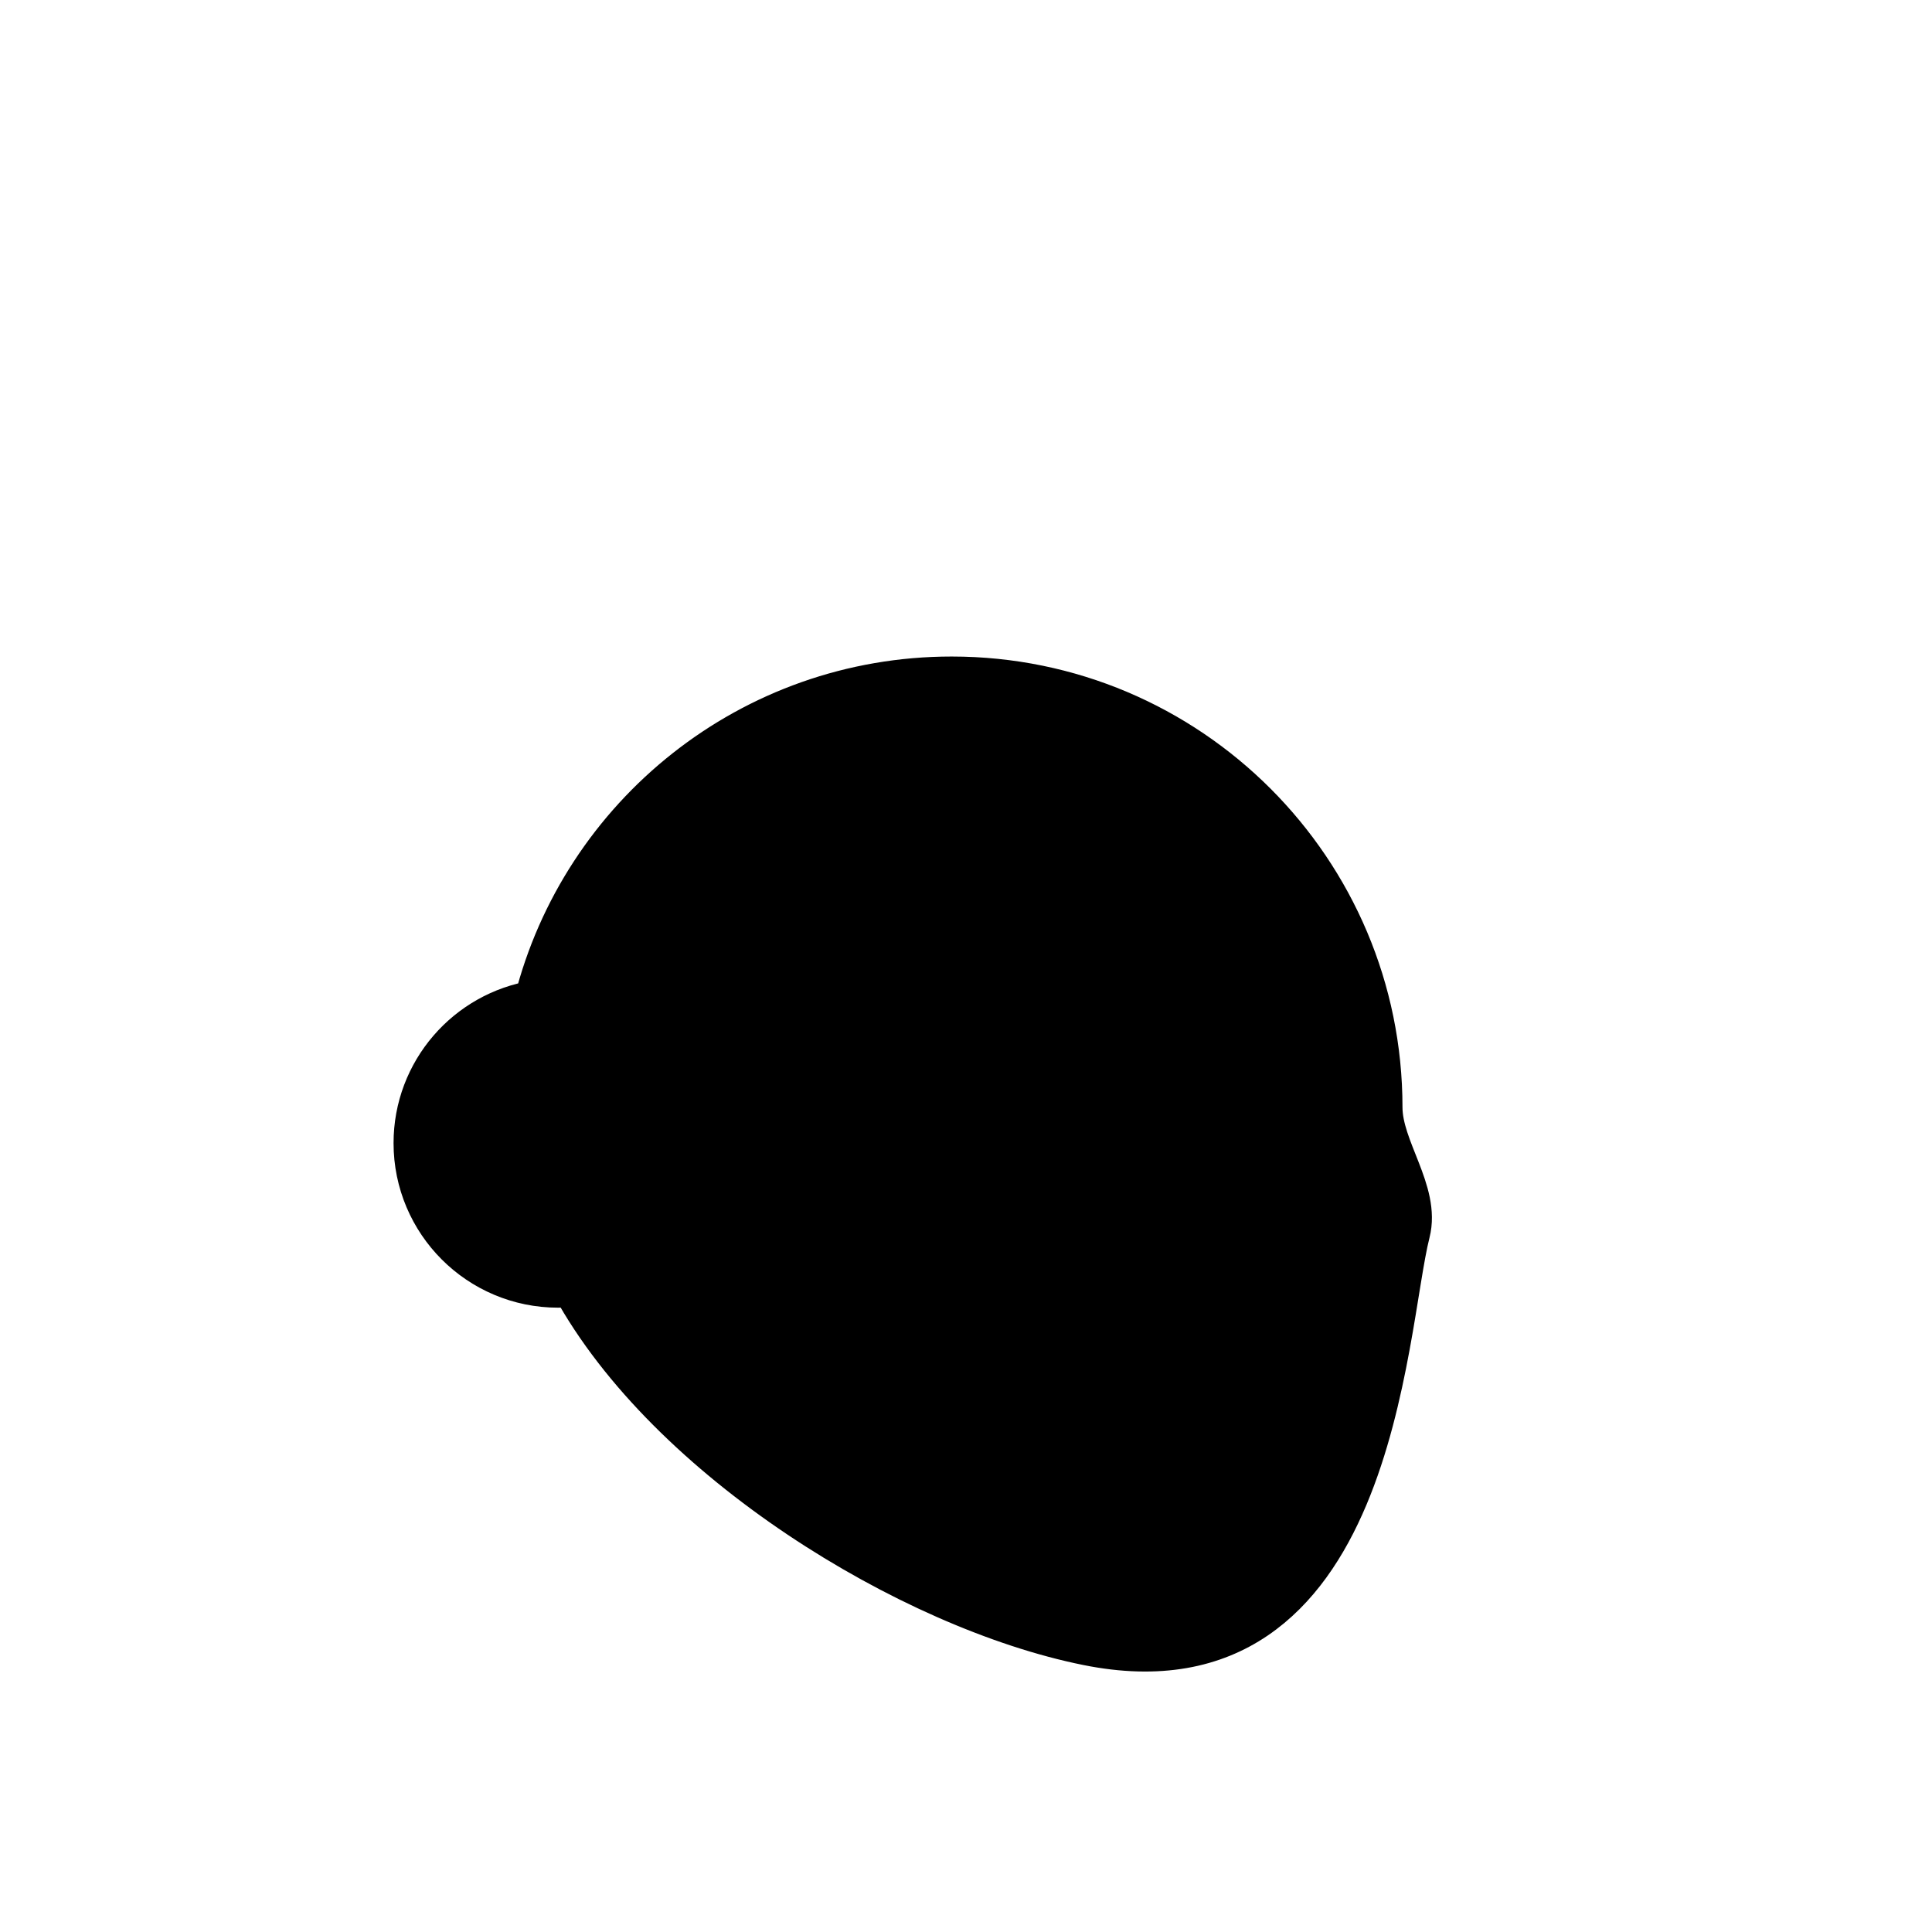
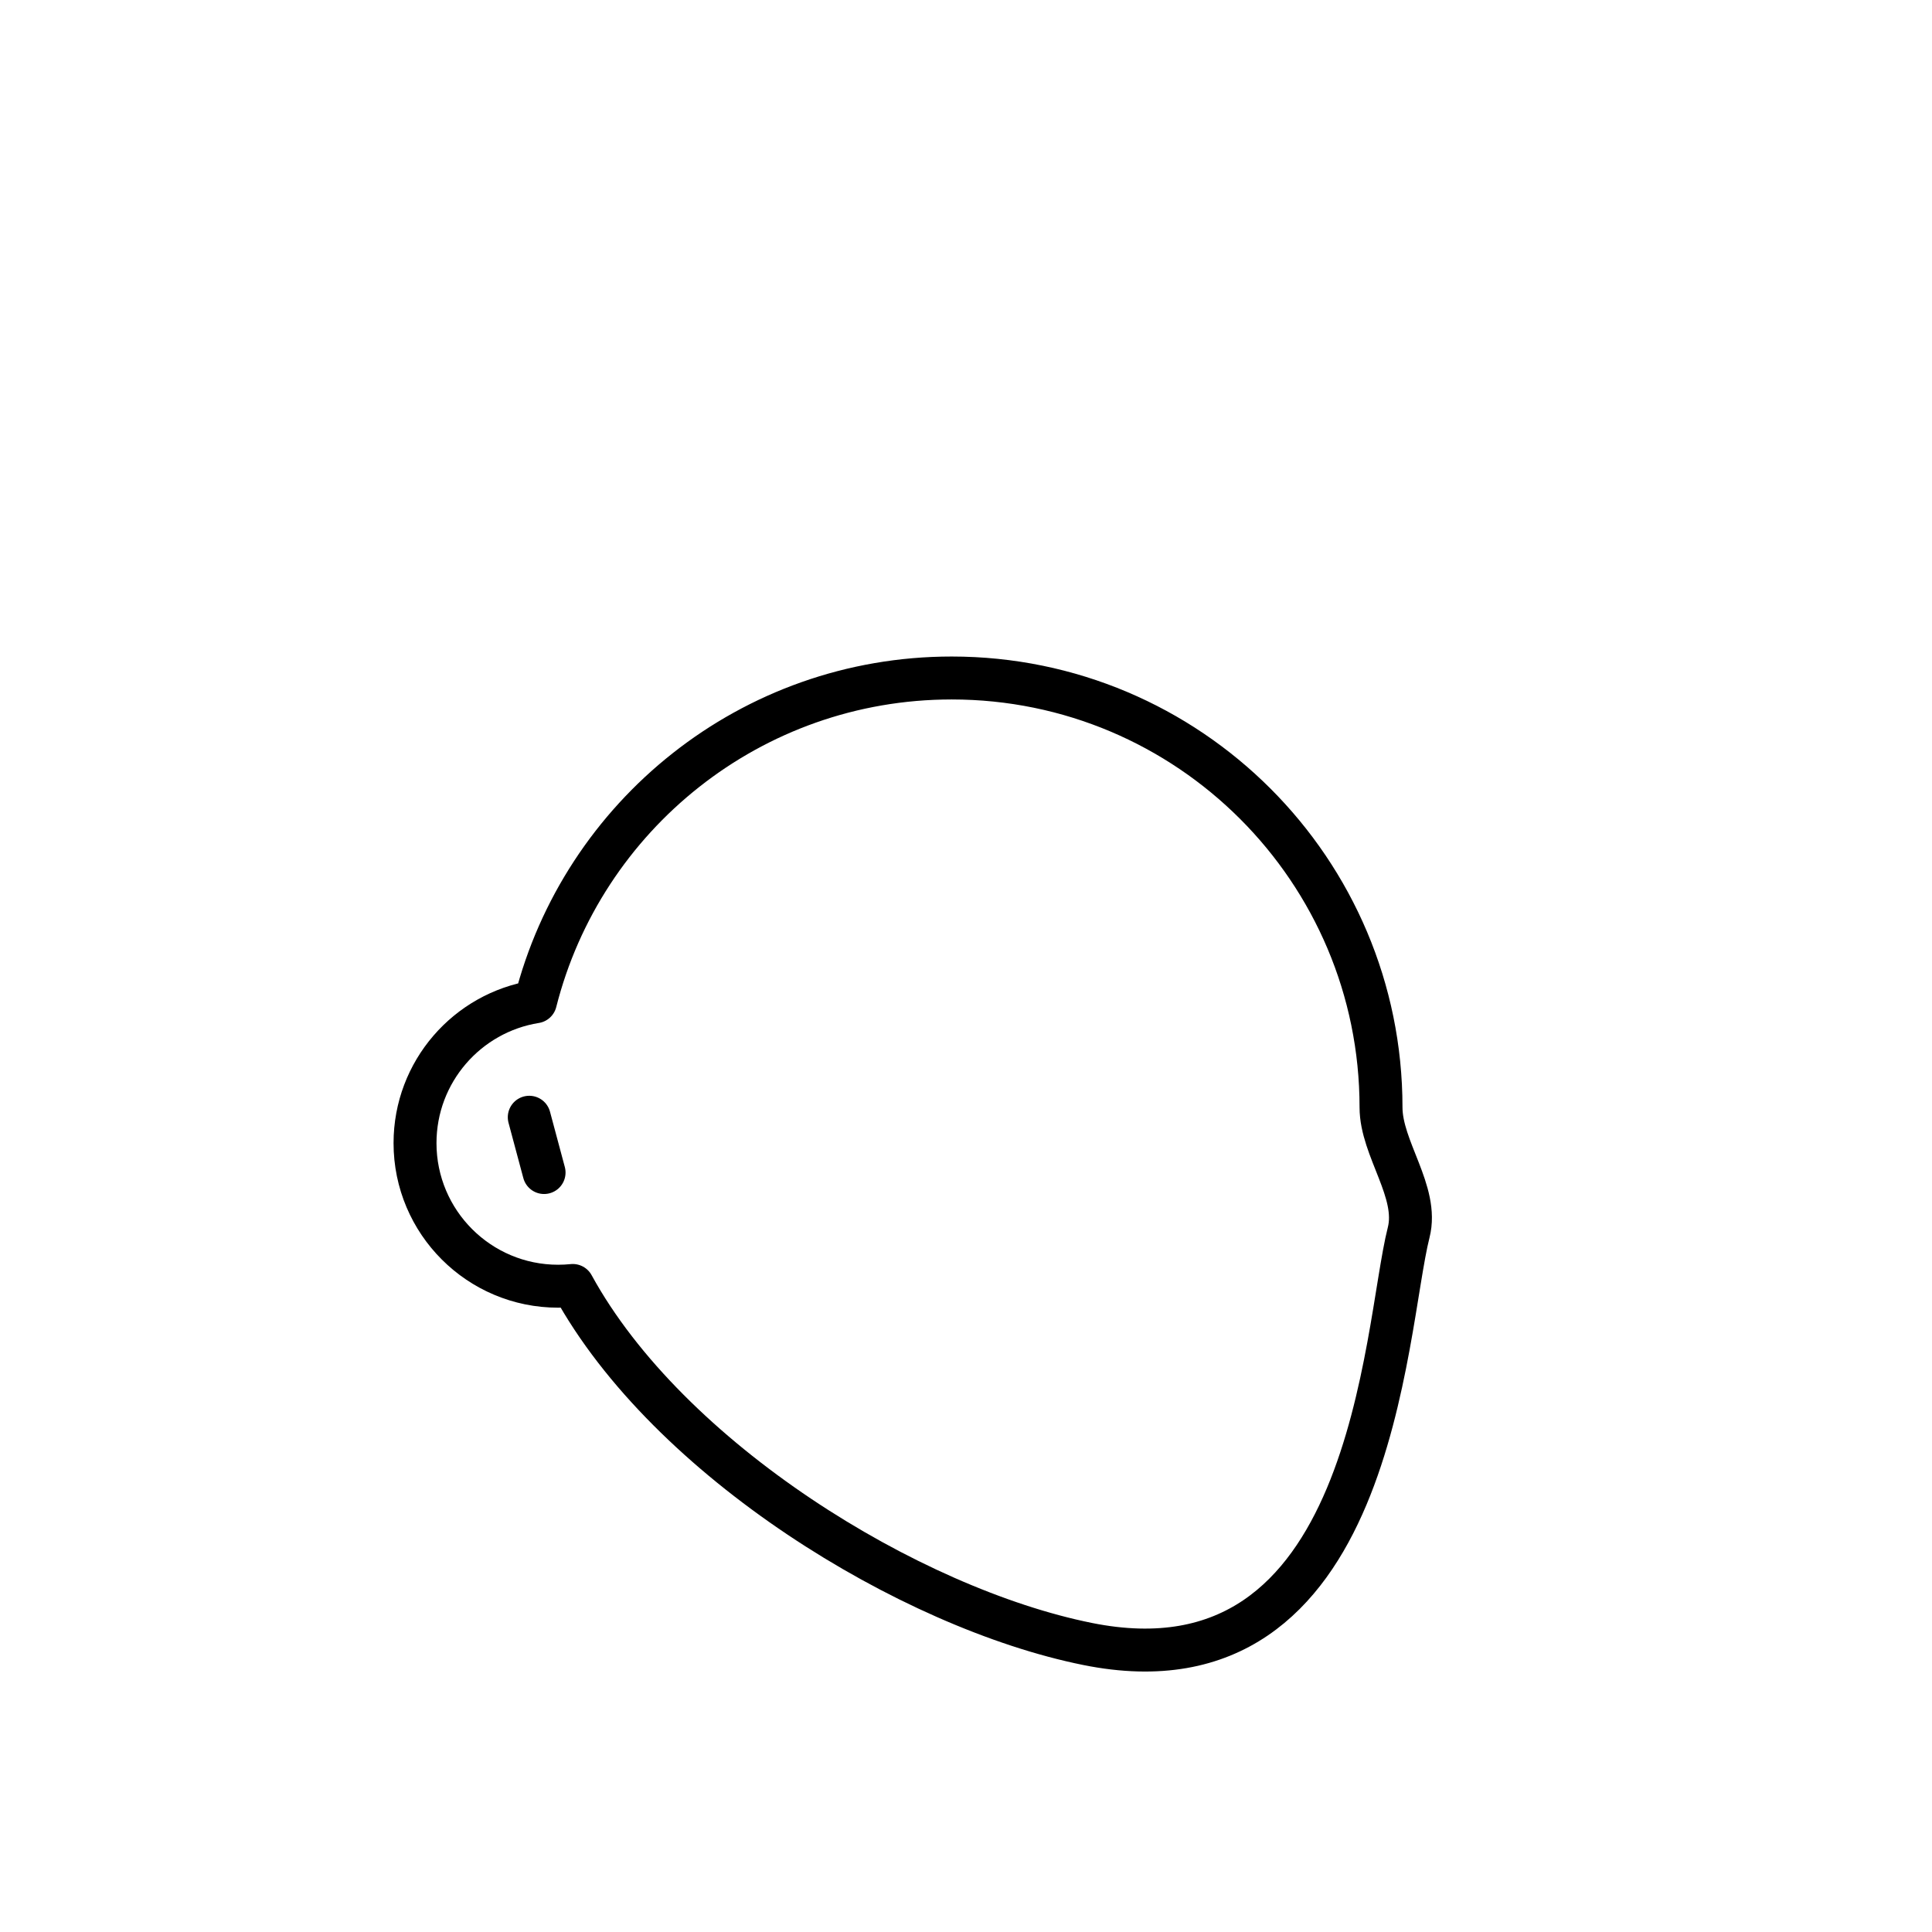
- <svg xmlns="http://www.w3.org/2000/svg" width="1080px" height="1080px" viewBox="0 0 1080 1080" version="1.1">
+ <svg xmlns="http://www.w3.org/2000/svg" width="1080px" height="1080px" viewBox="0 0 1080 1080" version="1.1" fill="none">
  <g id="Face/-12" stroke="none" stroke-width="1" fill-rule="evenodd" stroke-linecap="round" stroke-linejoin="round">
    <path d="M532,379 C664.548,379 772,486.452 772,619 C772,642.16 793.235,666.245 787.453,688.979 C773.584,743.518 768.702,951.344 608,919 C508.629,899 373.476,816.011 320.19,718.585 C317.498,718.86 314.765,719 312,719 C267.817,719 232,683.183 232,639 C232,599.135 261.159,566.08 299.312,560.001 C325.599,455.979 419.81,379 532,379 Z M295.859,624.545 L304.141,655.455" id="Path" stroke="#000000" stroke-width="24" />
  </g>
</svg>
